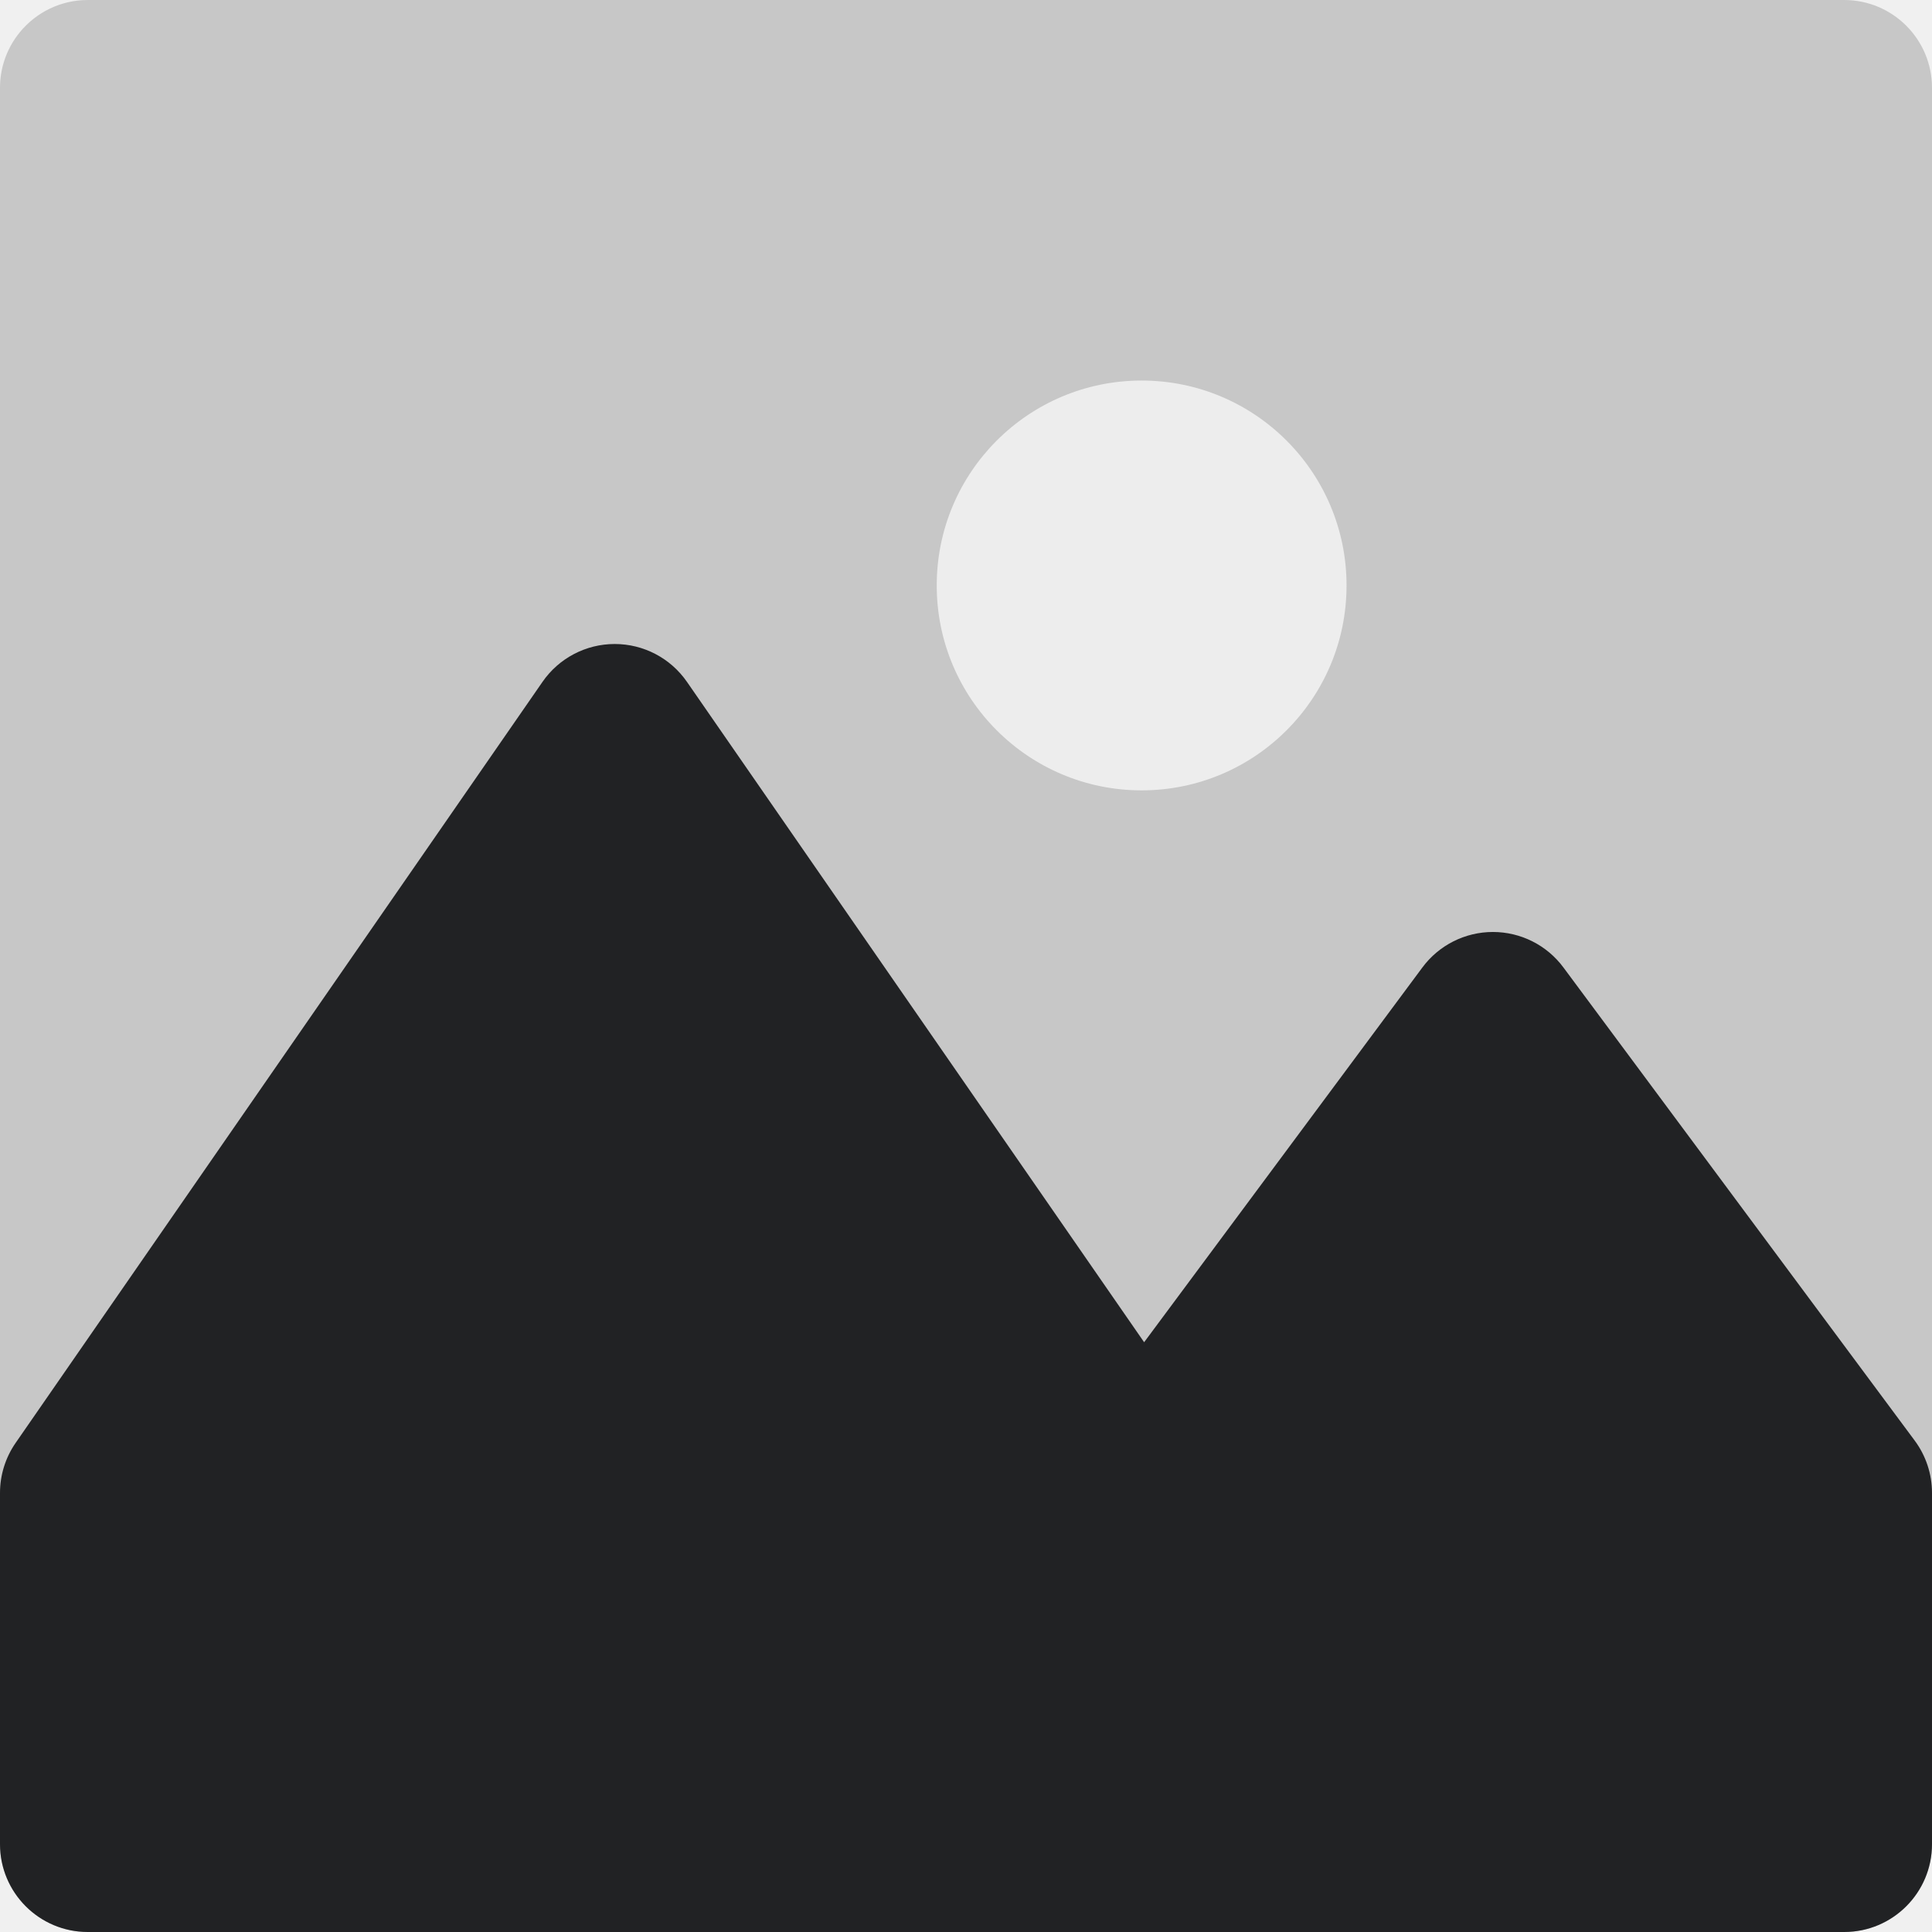
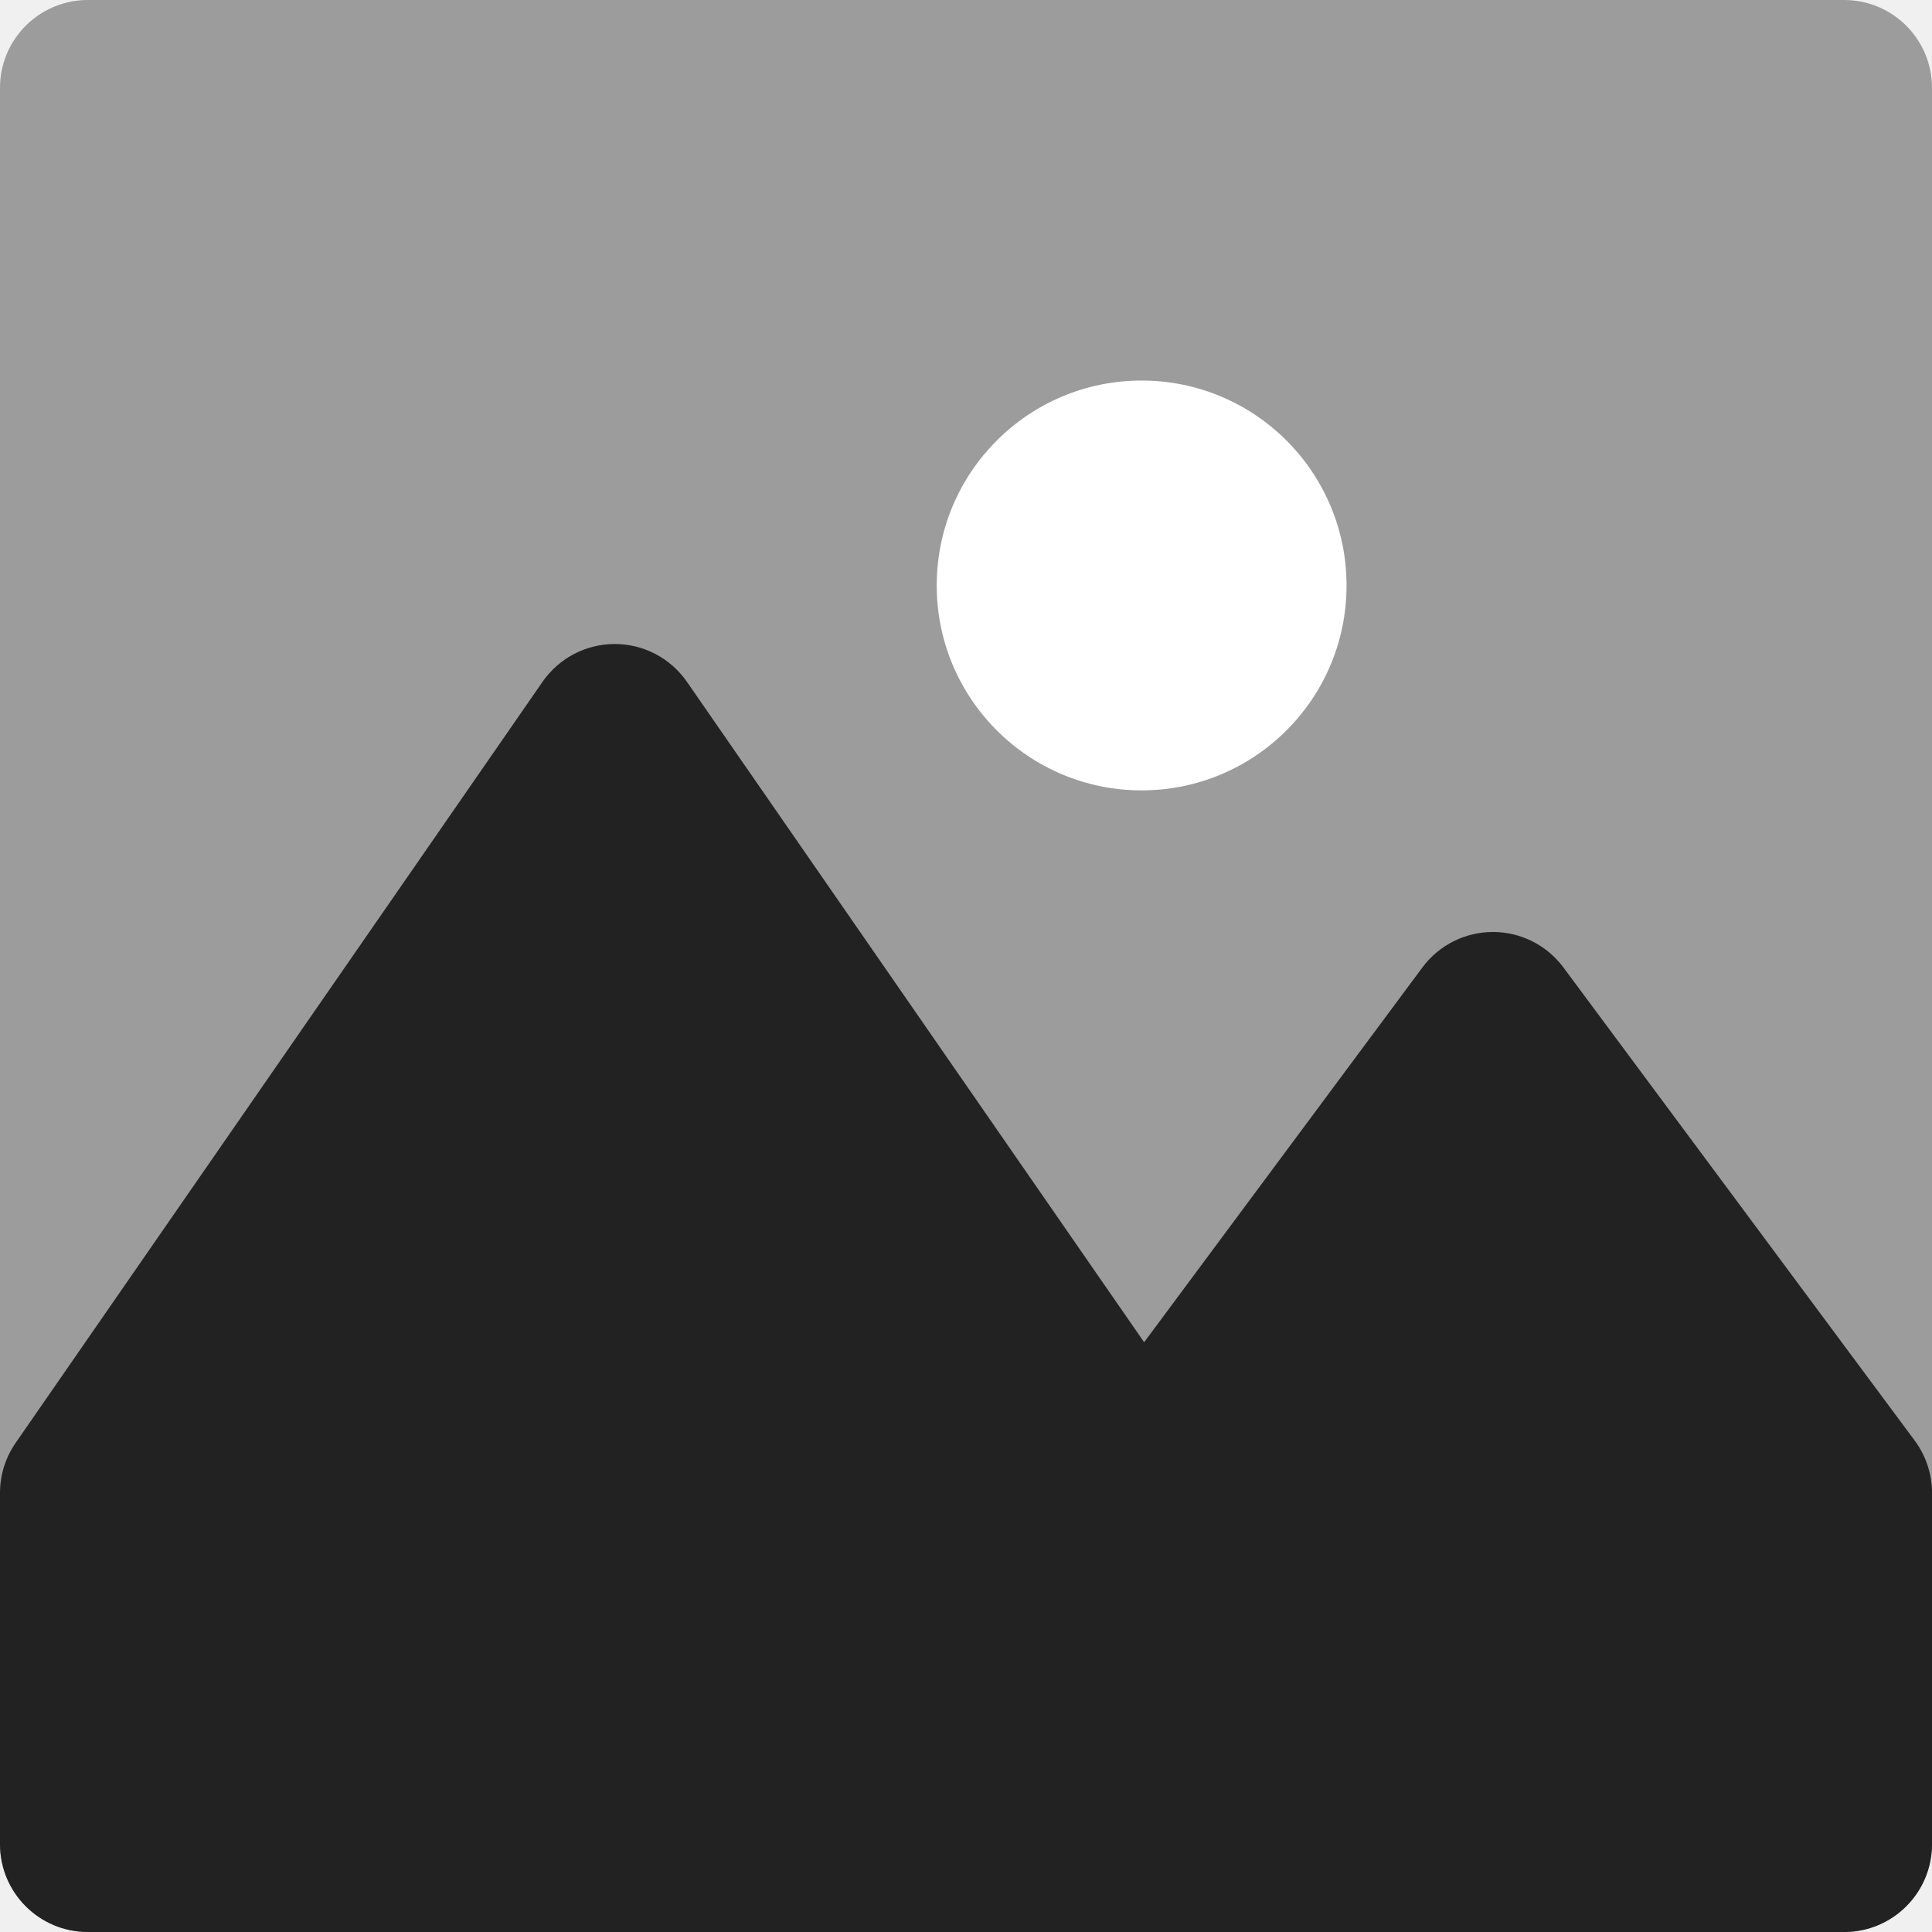
<svg xmlns="http://www.w3.org/2000/svg" version="1.1" id="Layer_1" x="0px" y="0px" viewBox="0 0 512 512" style="enable-background:new 0 0 512 512;" xml:space="preserve">
-   <path style="fill:#9c9c9c;fill-opacity:0.486" d="M0,488.727C0,501.58,10.42,512,23.273,512H256h232.727C501.58,512,512,501.58,512,488.727v-93.091  V23.273C512,10.42,501.58,0,488.727,0H256H23.273C16.043,0,9.584,3.297,5.314,8.47c-1.896,2.298-3.361,4.968-4.268,7.883  C0.366,18.538,0,20.863,0,23.273" id="path2" />
-   <path style="fill:#212224;fill-opacity:1" d="M507.412,381.763l-18.685-25.166l-74.406-100.214c-4.389-5.914-11.32-9.399-18.685-9.399  s-14.296,3.486-18.685,9.399l-73.745,99.322L256,287.517l-73.956-106.826c-4.347-6.277-11.498-10.024-19.135-10.024  s-14.787,3.747-19.135,10.026L46.545,321.134l-23.273,33.617L4.138,382.39C1.444,386.281,0,390.903,0,395.636v93.091  C0,501.58,10.42,512,23.273,512H256h232.727C501.58,512,512,501.58,512,488.727v-93.091  C512,390.639,510.391,385.775,507.412,381.763z" id="path4" />
-   <circle style="fill:#ededed;fill-opacity:1" cx="302.545" cy="155.152" r="54.303" id="circle10" />
+   <path style="fill:#444444;fill-opacity:0.486" d="M0,488.727C0,501.58,10.42,512,23.273,512H256h232.727C501.58,512,512,501.58,512,488.727v-93.091  V23.273C512,10.42,501.58,0,488.727,0H256H23.273C16.043,0,9.584,3.297,5.314,8.47c-1.896,2.298-3.361,4.968-4.268,7.883  C0.366,18.538,0,20.863,0,23.273" id="path2" />
+   <path style="fill:#222222;fill-opacity:1" d="M507.412,381.763l-18.685-25.166l-74.406-100.214c-4.389-5.914-11.32-9.399-18.685-9.399  s-14.296,3.486-18.685,9.399l-73.745,99.322L256,287.517l-73.956-106.826c-4.347-6.277-11.498-10.024-19.135-10.024  s-14.787,3.747-19.135,10.026L46.545,321.134l-23.273,33.617L4.138,382.39C1.444,386.281,0,390.903,0,395.636v93.091  C0,501.58,10.42,512,23.273,512H256h232.727C501.58,512,512,501.58,512,488.727v-93.091  C512,390.639,510.391,385.775,507.412,381.763z" id="path4" />
+   <circle style="fill:#ffffff;fill-opacity:1" cx="302.545" cy="155.152" r="54.303" id="circle10" />
</svg>
